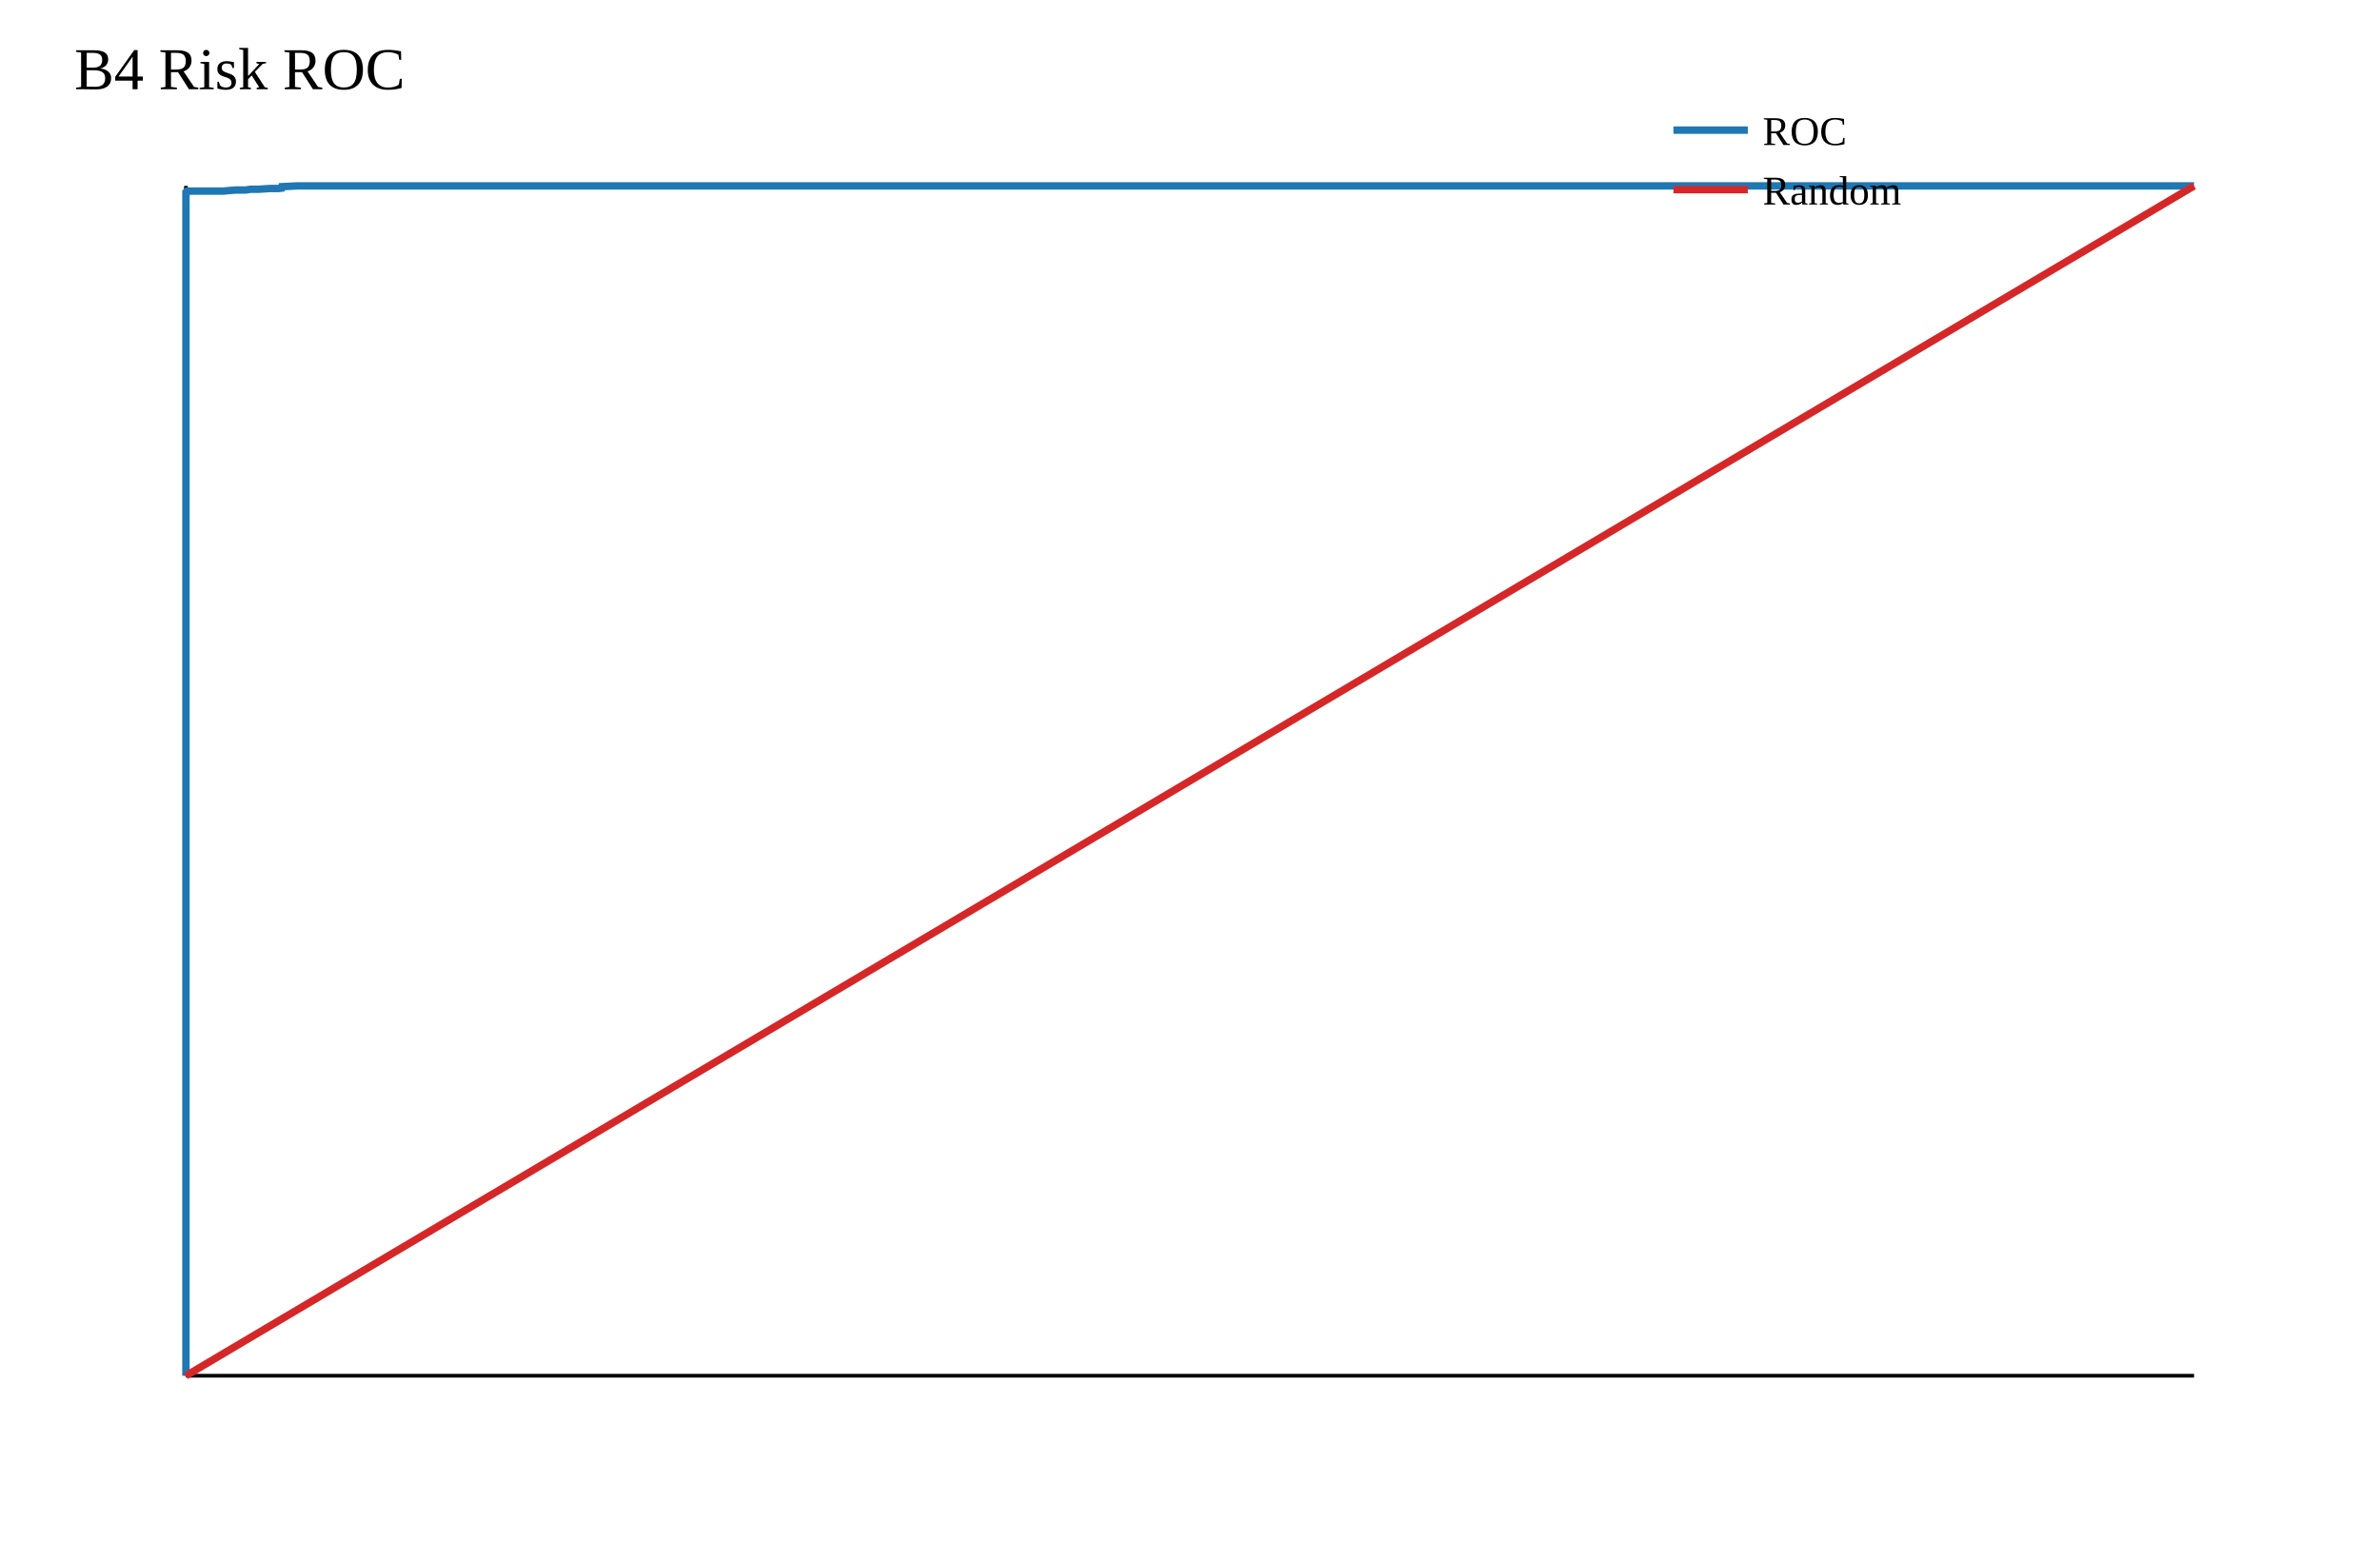
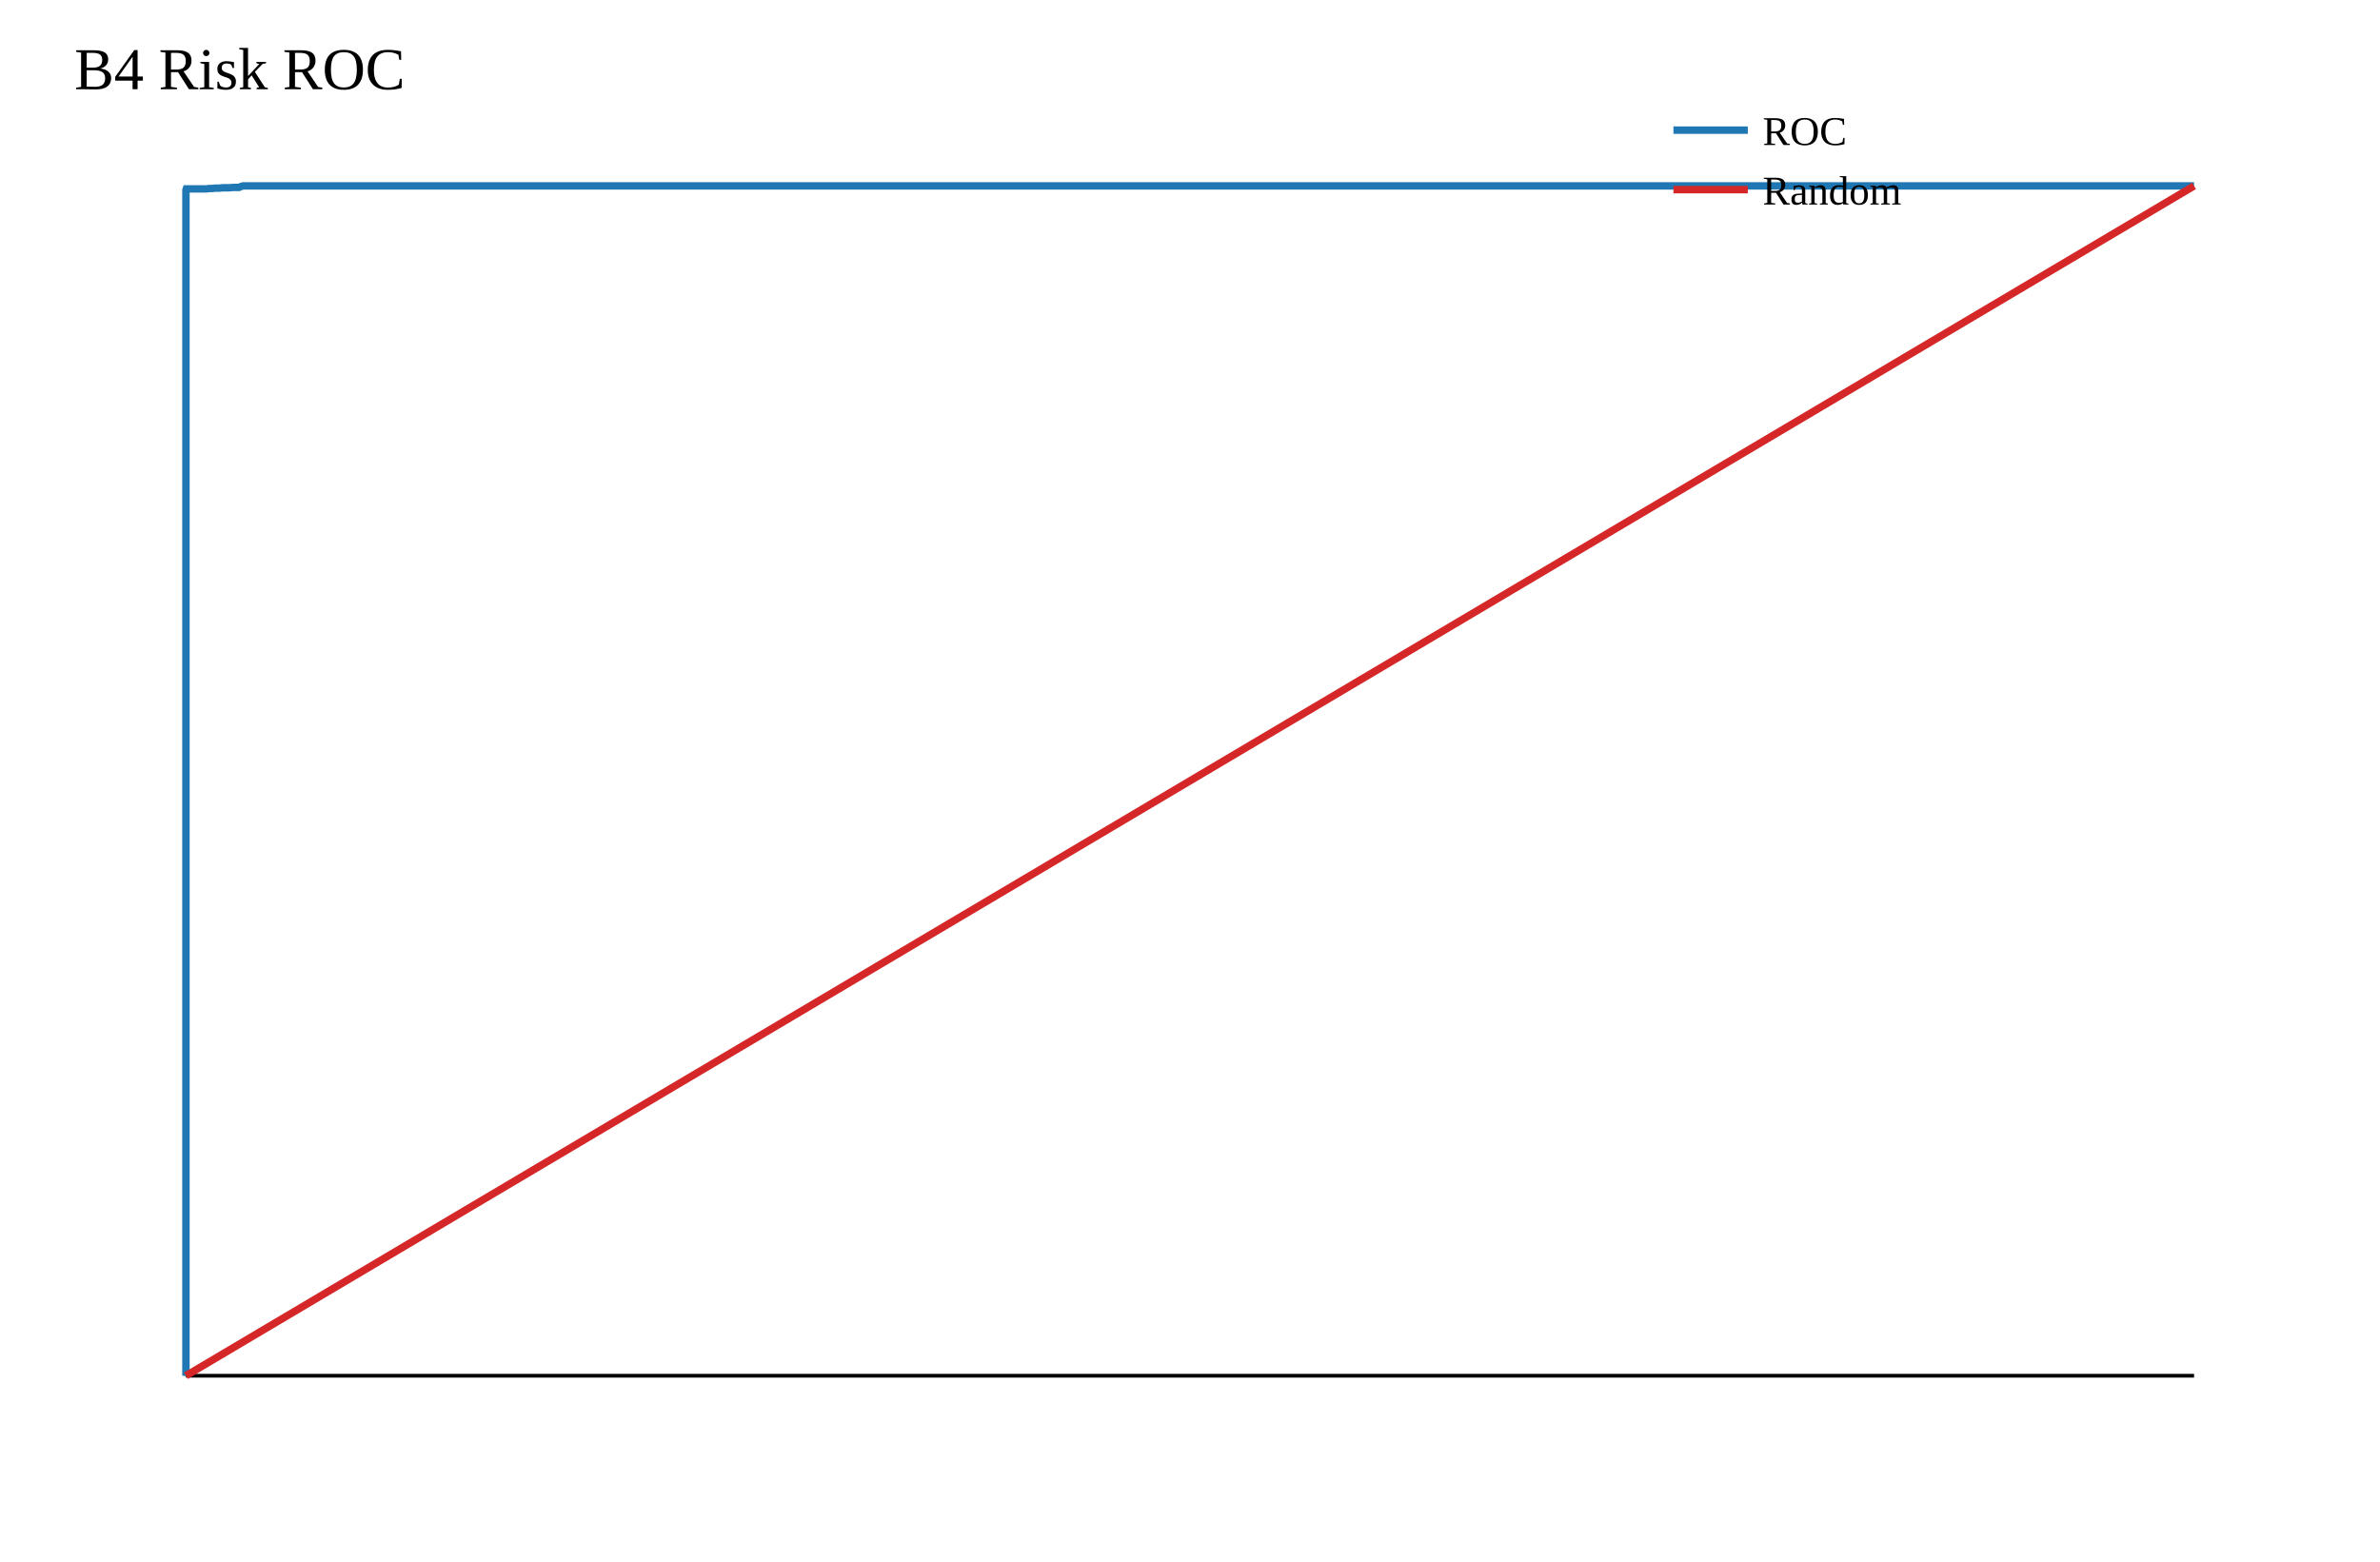
<svg xmlns="http://www.w3.org/2000/svg" width="640" height="420">
  <text x="20" y="24" font-size="16">B4 Risk ROC</text>
  <line x1="50" y1="370" x2="590" y2="370" stroke="black" />
  <line x1="50" y1="370" x2="50" y2="50" stroke="black" />
-   <polyline fill="none" stroke="#1f77b4" stroke-width="2" points="50.0,370.0 50.0,369.8 50.0,369.1 50.0,368.5 50.0,367.9 50.0,367.3 50.0,366.7 50.0,366.1 50.0,365.6 50.0,365.1 50.0,364.6 50.0,364.0 50.0,363.4 50.0,362.8 50.0,362.3 50.0,360.7 50.0,358.3 50.0,355.5 50.0,354.0 50.0,351.8 50.0,350.7 50.0,349.6 50.0,348.9 50.0,347.7 50.0,345.8 50.0,344.3 50.0,342.8 50.0,341.1 50.0,339.1 50.0,337.2 50.0,335.7 50.0,334.0 50.0,332.4 50.0,330.9 50.0,329.4 50.0,327.5 50.0,325.1 50.0,322.8 50.0,320.6 50.0,318.9 50.0,317.2 50.0,315.1 50.0,313.1 50.0,309.9 50.0,307.9 50.0,306.0 50.0,303.7 50.0,301.1 50.0,299.1 50.0,297.0 50.0,295.5 50.0,292.7 50.0,290.5 50.0,288.8 50.0,286.7 50.0,282.8 50.0,280.6 50.0,277.6 50.0,276.3 50.0,274.9 50.0,272.0 50.0,270.3 50.0,268.6 50.0,267.3 50.0,265.0 50.0,262.8 50.0,260.9 50.0,259.1 50.0,257.4 50.0,256.1 50.0,253.3 50.0,250.8 50.0,248.4 50.0,246.3 50.0,243.9 50.0,242.2 50.0,240.9 50.0,239.6 50.0,237.5 50.0,236.1 50.0,234.4 50.0,232.9 50.0,231.4 50.0,229.5 50.0,227.8 50.0,226.0 50.0,224.3 50.0,222.8 50.0,219.4 50.0,214.7 50.0,210.6 50.0,207.1 50.0,202.4 50.0,198.5 50.0,195.3 50.0,193.0 50.0,189.1 50.0,184.0 50.0,177.8 50.0,171.0 50.0,164.0 50.0,159.0 50.0,153.2 50.0,149.0 50.0,146.0 50.0,140.2 50.0,134.9 50.0,131.2 50.0,126.6 50.0,123.0 50.0,117.7 50.0,112.0 50.0,105.3 50.0,100.4 50.0,92.3 50.0,90.1 50.0,89.2 50.0,88.2 50.0,87.1 50.0,85.9 50.0,84.8 50.0,83.7 50.0,82.7 50.0,81.8 50.0,80.7 50.0,80.0 50.0,79.0 50.0,78.2 50.0,77.5 50.0,76.8 50.0,76.0 50.0,75.1 50.0,74.4 50.0,73.4 50.0,72.4 50.0,71.5 50.0,70.8 50.0,69.9 50.0,68.6 50.0,67.3 50.0,66.2 50.0,65.4 50.0,64.1 50.0,63.0 50.0,62.5 50.0,61.2 50.0,60.3 50.0,59.5 50.0,58.5 50.0,57.7 50.0,56.6 50.0,55.9 50.0,55.0 50.0,54.3 50.0,53.7 50.0,53.1 50.0,52.7 50.0,52.2 50.0,51.7 50.3,51.4 51.1,51.4 52.4,51.4 53.7,51.4 54.6,51.4 56.4,51.4 57.4,51.4 58.7,51.4 60.1,51.4 61.0,51.3 62.1,51.2 63.4,51.1 64.8,51.1 66.1,51.1 67.3,50.9 68.6,50.9 69.5,50.9 71.1,50.8 72.6,50.7 73.6,50.7 74.9,50.7 75.7,50.6 75.8,50.2 79.9,50.0 90.6,50.0 101.4,50.0 111.1,50.0 122.8,50.0 139.5,50.0 157.8,50.0 177.6,50.0 193.4,50.0 213.9,50.0 229.6,50.0 246.0,50.0 257.0,50.0 266.5,50.0 279.7,50.0 300.5,50.0 321.0,50.0 334.2,50.0 345.6,50.0 355.3,50.0 372.4,50.0 388.7,50.0 403.2,50.0 417.7,50.0 434.1,50.0 452.4,50.0 466.6,50.0 480.1,50.0 493.0,50.0 497.8,50.0 500.3,50.0 502.5,50.0 590.0,50.0 590.0,50.0" />
+   <polyline fill="none" stroke="#1f77b4" stroke-width="2" points="50.0,370.0 50.0,370.0 50.0,369.5 50.0,369.1 50.0,368.6 50.0,368.2 50.0,367.7 50.0,367.3 50.0,367.0 50.0,366.6 50.0,366.1 50.0,365.7 50.0,364.9 50.0,363.3 50.0,361.3 50.0,359.9 50.0,359.1 50.0,358.3 50.0,357.5 50.0,356.4 50.0,355.7 50.0,354.0 50.0,352.4 50.0,350.7 50.0,348.3 50.0,347.2 50.0,345.6 50.0,344.0 50.0,342.3 50.0,341.0 50.0,339.2 50.0,337.7 50.0,336.7 50.0,334.2 50.0,333.0 50.0,331.2 50.0,329.6 50.0,328.3 50.0,326.8 50.0,325.2 50.0,322.9 50.0,320.2 50.0,318.2 50.0,316.7 50.0,314.5 50.0,311.9 50.0,310.3 50.0,308.0 50.0,306.2 50.0,303.3 50.0,301.0 50.0,299.1 50.0,295.4 50.0,292.4 50.0,289.5 50.0,288.7 50.0,287.8 50.0,286.7 50.0,285.5 50.0,281.9 50.0,279.9 50.0,278.1 50.0,276.4 50.0,273.4 50.0,270.3 50.0,267.8 50.0,266.2 50.0,264.4 50.0,261.3 50.0,257.9 50.0,255.6 50.0,252.6 50.0,251.4 50.0,250.4 50.0,249.2 50.0,247.9 50.0,246.9 50.0,245.9 50.0,243.8 50.0,242.6 50.0,241.1 50.0,239.4 50.0,238.1 50.0,236.4 50.0,235.0 50.0,233.0 50.0,231.1 50.0,229.7 50.0,228.0 50.0,226.9 50.0,224.1 50.0,219.3 50.0,214.3 50.0,208.4 50.0,203.4 50.0,199.3 50.0,197.5 50.0,193.7 50.0,187.1 50.0,178.9 50.0,170.5 50.0,164.3 50.0,157.1 50.0,151.7 50.0,147.1 50.0,138.3 50.0,133.5 50.0,128.5 50.0,123.4 50.0,116.2 50.0,108.4 50.0,102.0 50.0,95.7 50.0,93.4 50.0,92.5 50.0,91.7 50.0,90.5 50.0,89.6 50.0,88.0 50.0,86.7 50.0,85.8 50.0,84.4 50.0,83.4 50.0,81.7 50.0,81.0 50.0,80.1 50.0,79.2 50.0,78.6 50.0,77.8 50.0,76.8 50.0,76.1 50.0,75.4 50.0,74.3 50.0,73.2 50.0,72.1 50.0,71.3 50.0,70.3 50.0,69.0 50.0,67.6 50.0,66.5 50.0,65.4 50.0,64.3 50.0,62.8 50.0,61.9 50.0,61.1 50.0,59.5 50.0,58.7 50.0,57.5 50.0,56.7 50.0,55.5 50.0,54.8 50.0,54.1 50.0,52.8 50.0,52.5 50.0,51.8 50.0,51.5 50.0,51.1 50.1,50.8 50.7,50.8 51.6,50.8 52.5,50.8 53.6,50.8 54.4,50.8 55.5,50.8 56.2,50.7 57.0,50.7 57.9,50.6 59.0,50.6 59.9,50.5 60.8,50.5 61.7,50.5 62.7,50.4 63.6,50.4 64.3,50.4 64.7,50.2 65.4,50.0 67.3,50.0 70.3,50.0 73.3,50.0 83.4,50.0 98.5,50.0 111.4,50.0 128.4,50.0 150.0,50.0 177.3,50.0 199.1,50.0 224.2,50.0 245.4,50.0 260.6,50.0 274.8,50.0 297.9,50.0 322.5,50.0 342.2,50.0 356.4,50.0 375.4,50.0 395.5,50.0 412.8,50.0 431.3,50.0 453.0,50.0 471.3,50.0 489.5,50.0 498.9,50.0 501.4,50.0 503.3,50.0 505.2,50.0 507.2,50.0 590.0,50.0 590.0,50.0" />
  <line x1="450" y1="35" x2="470" y2="35" stroke="#1f77b4" stroke-width="2" />
  <text x="474" y="39" font-size="11">ROC</text>
  <polyline fill="none" stroke="#d62728" stroke-width="2" points="50.0,370.0 590.0,50.0" />
  <line x1="450" y1="51" x2="470" y2="51" stroke="#d62728" stroke-width="2" />
  <text x="474" y="55" font-size="11">Random</text>
</svg>
